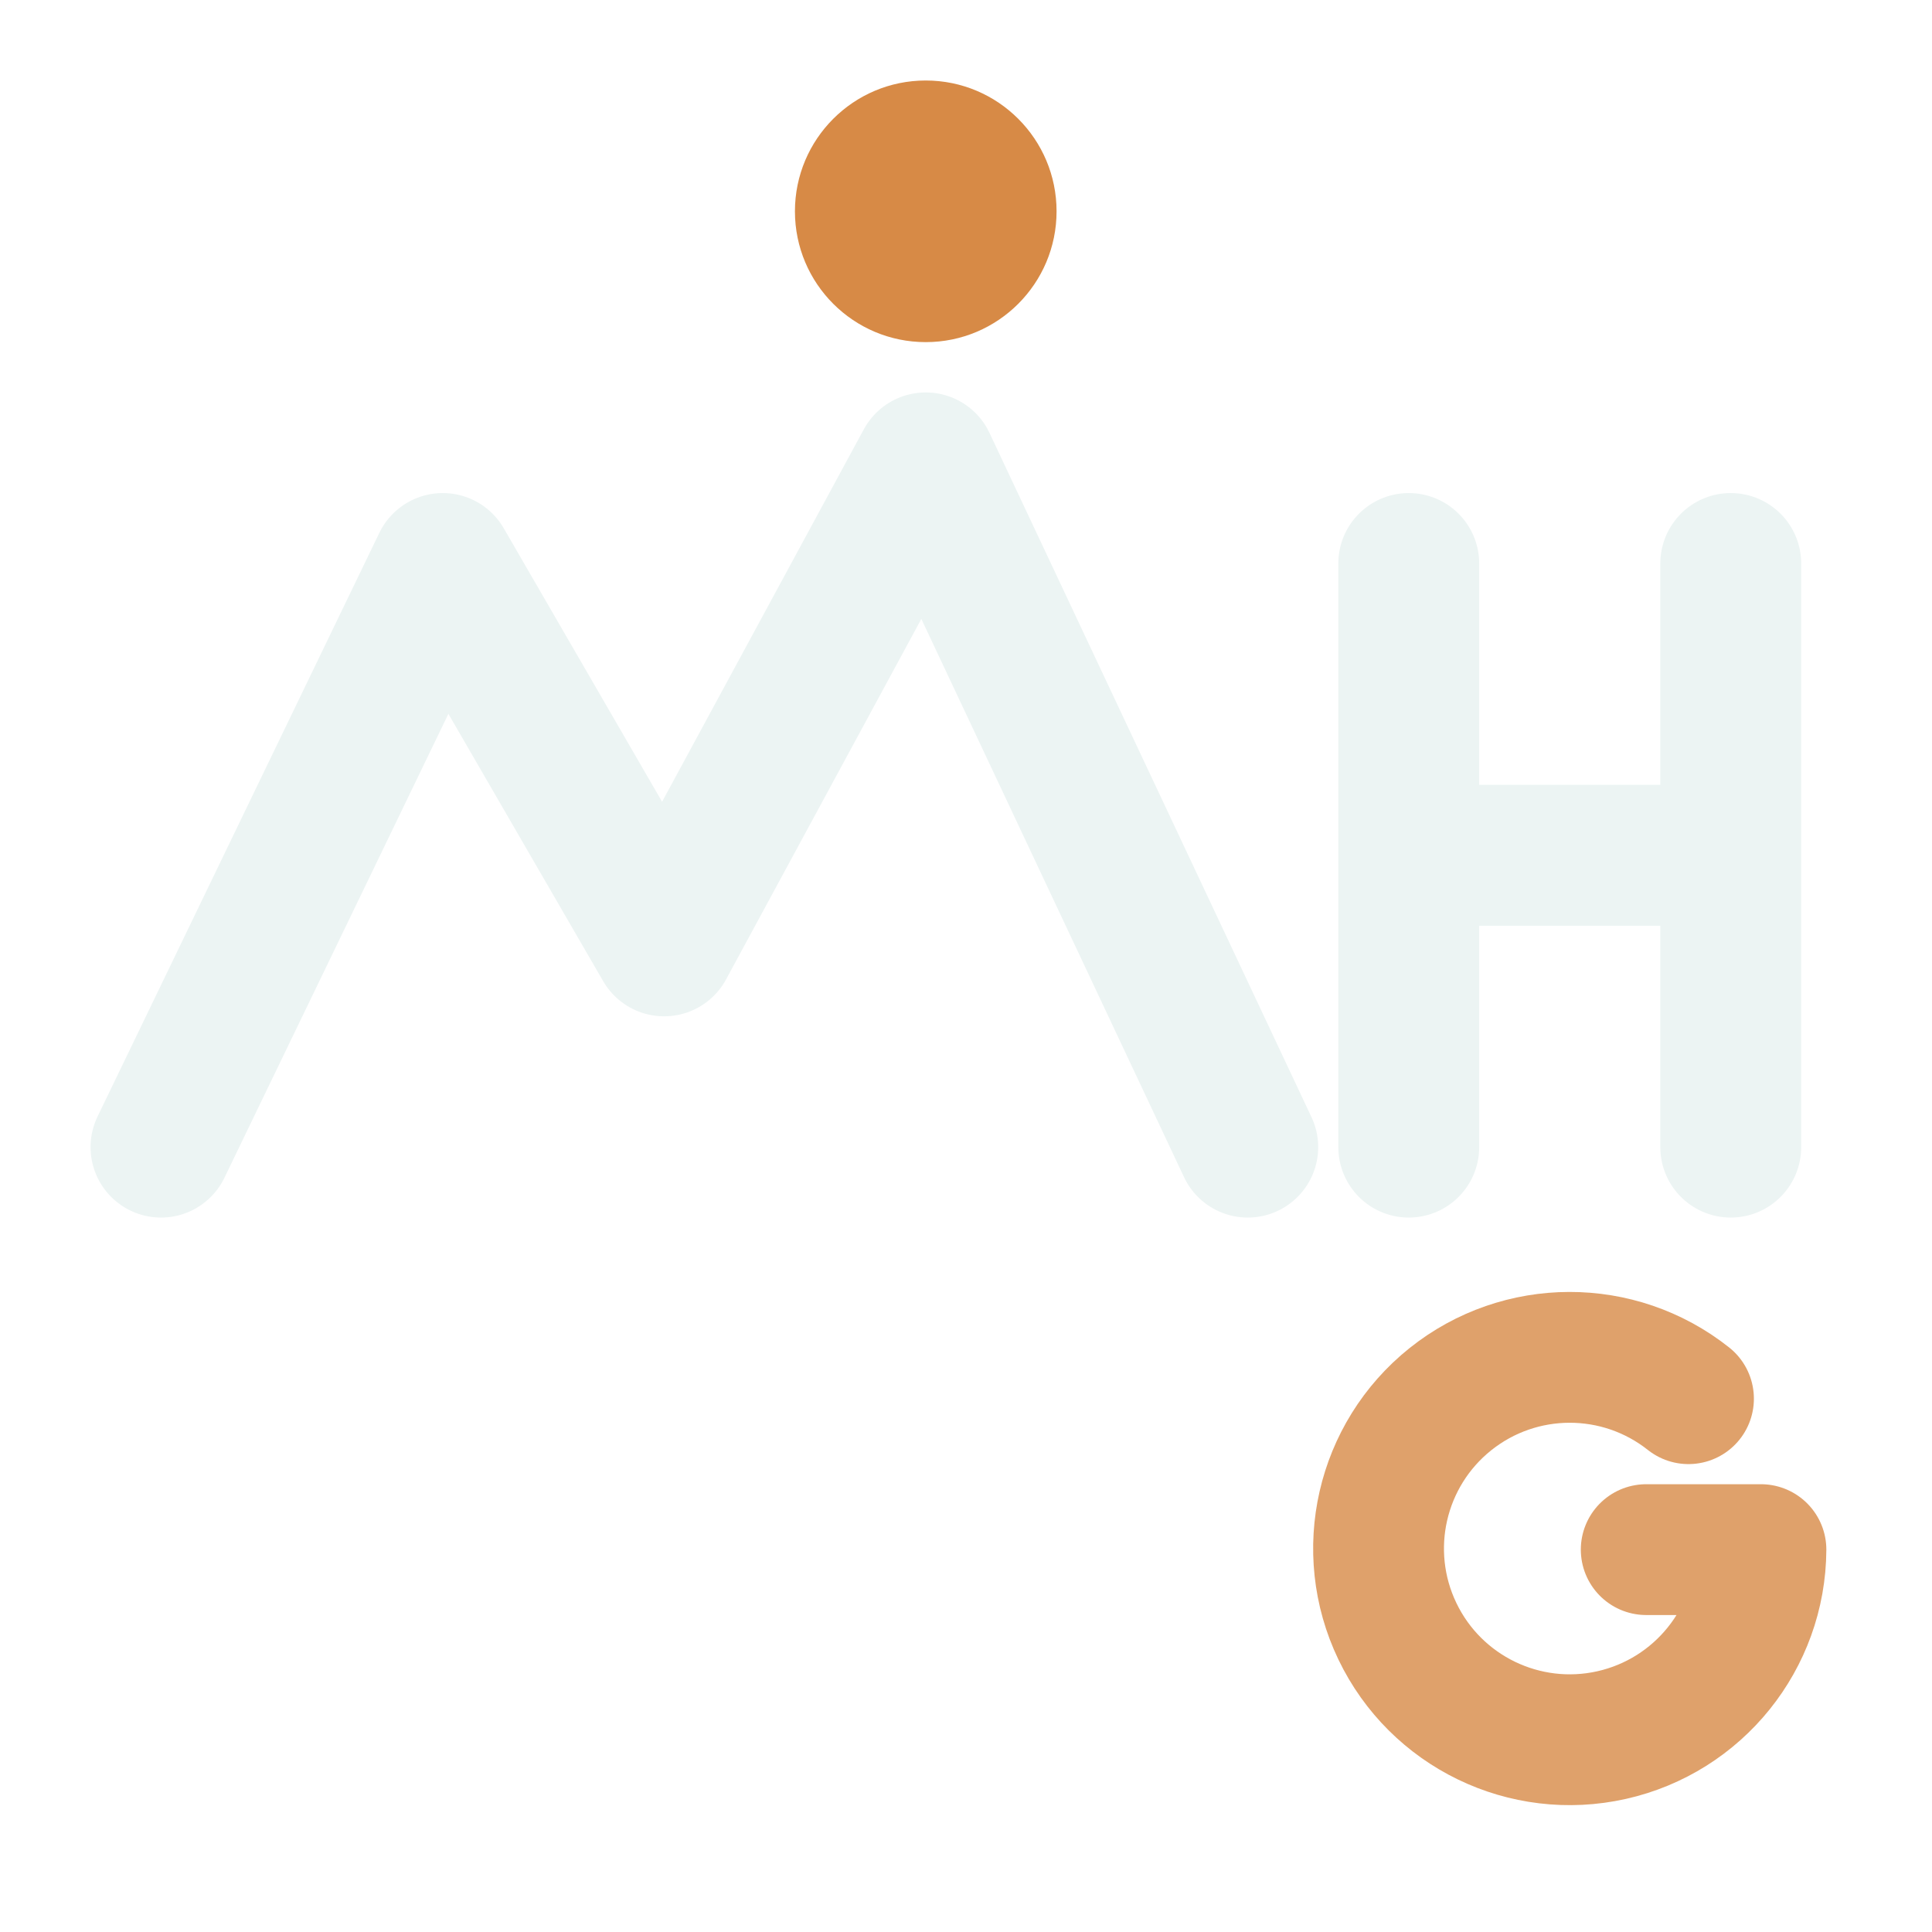
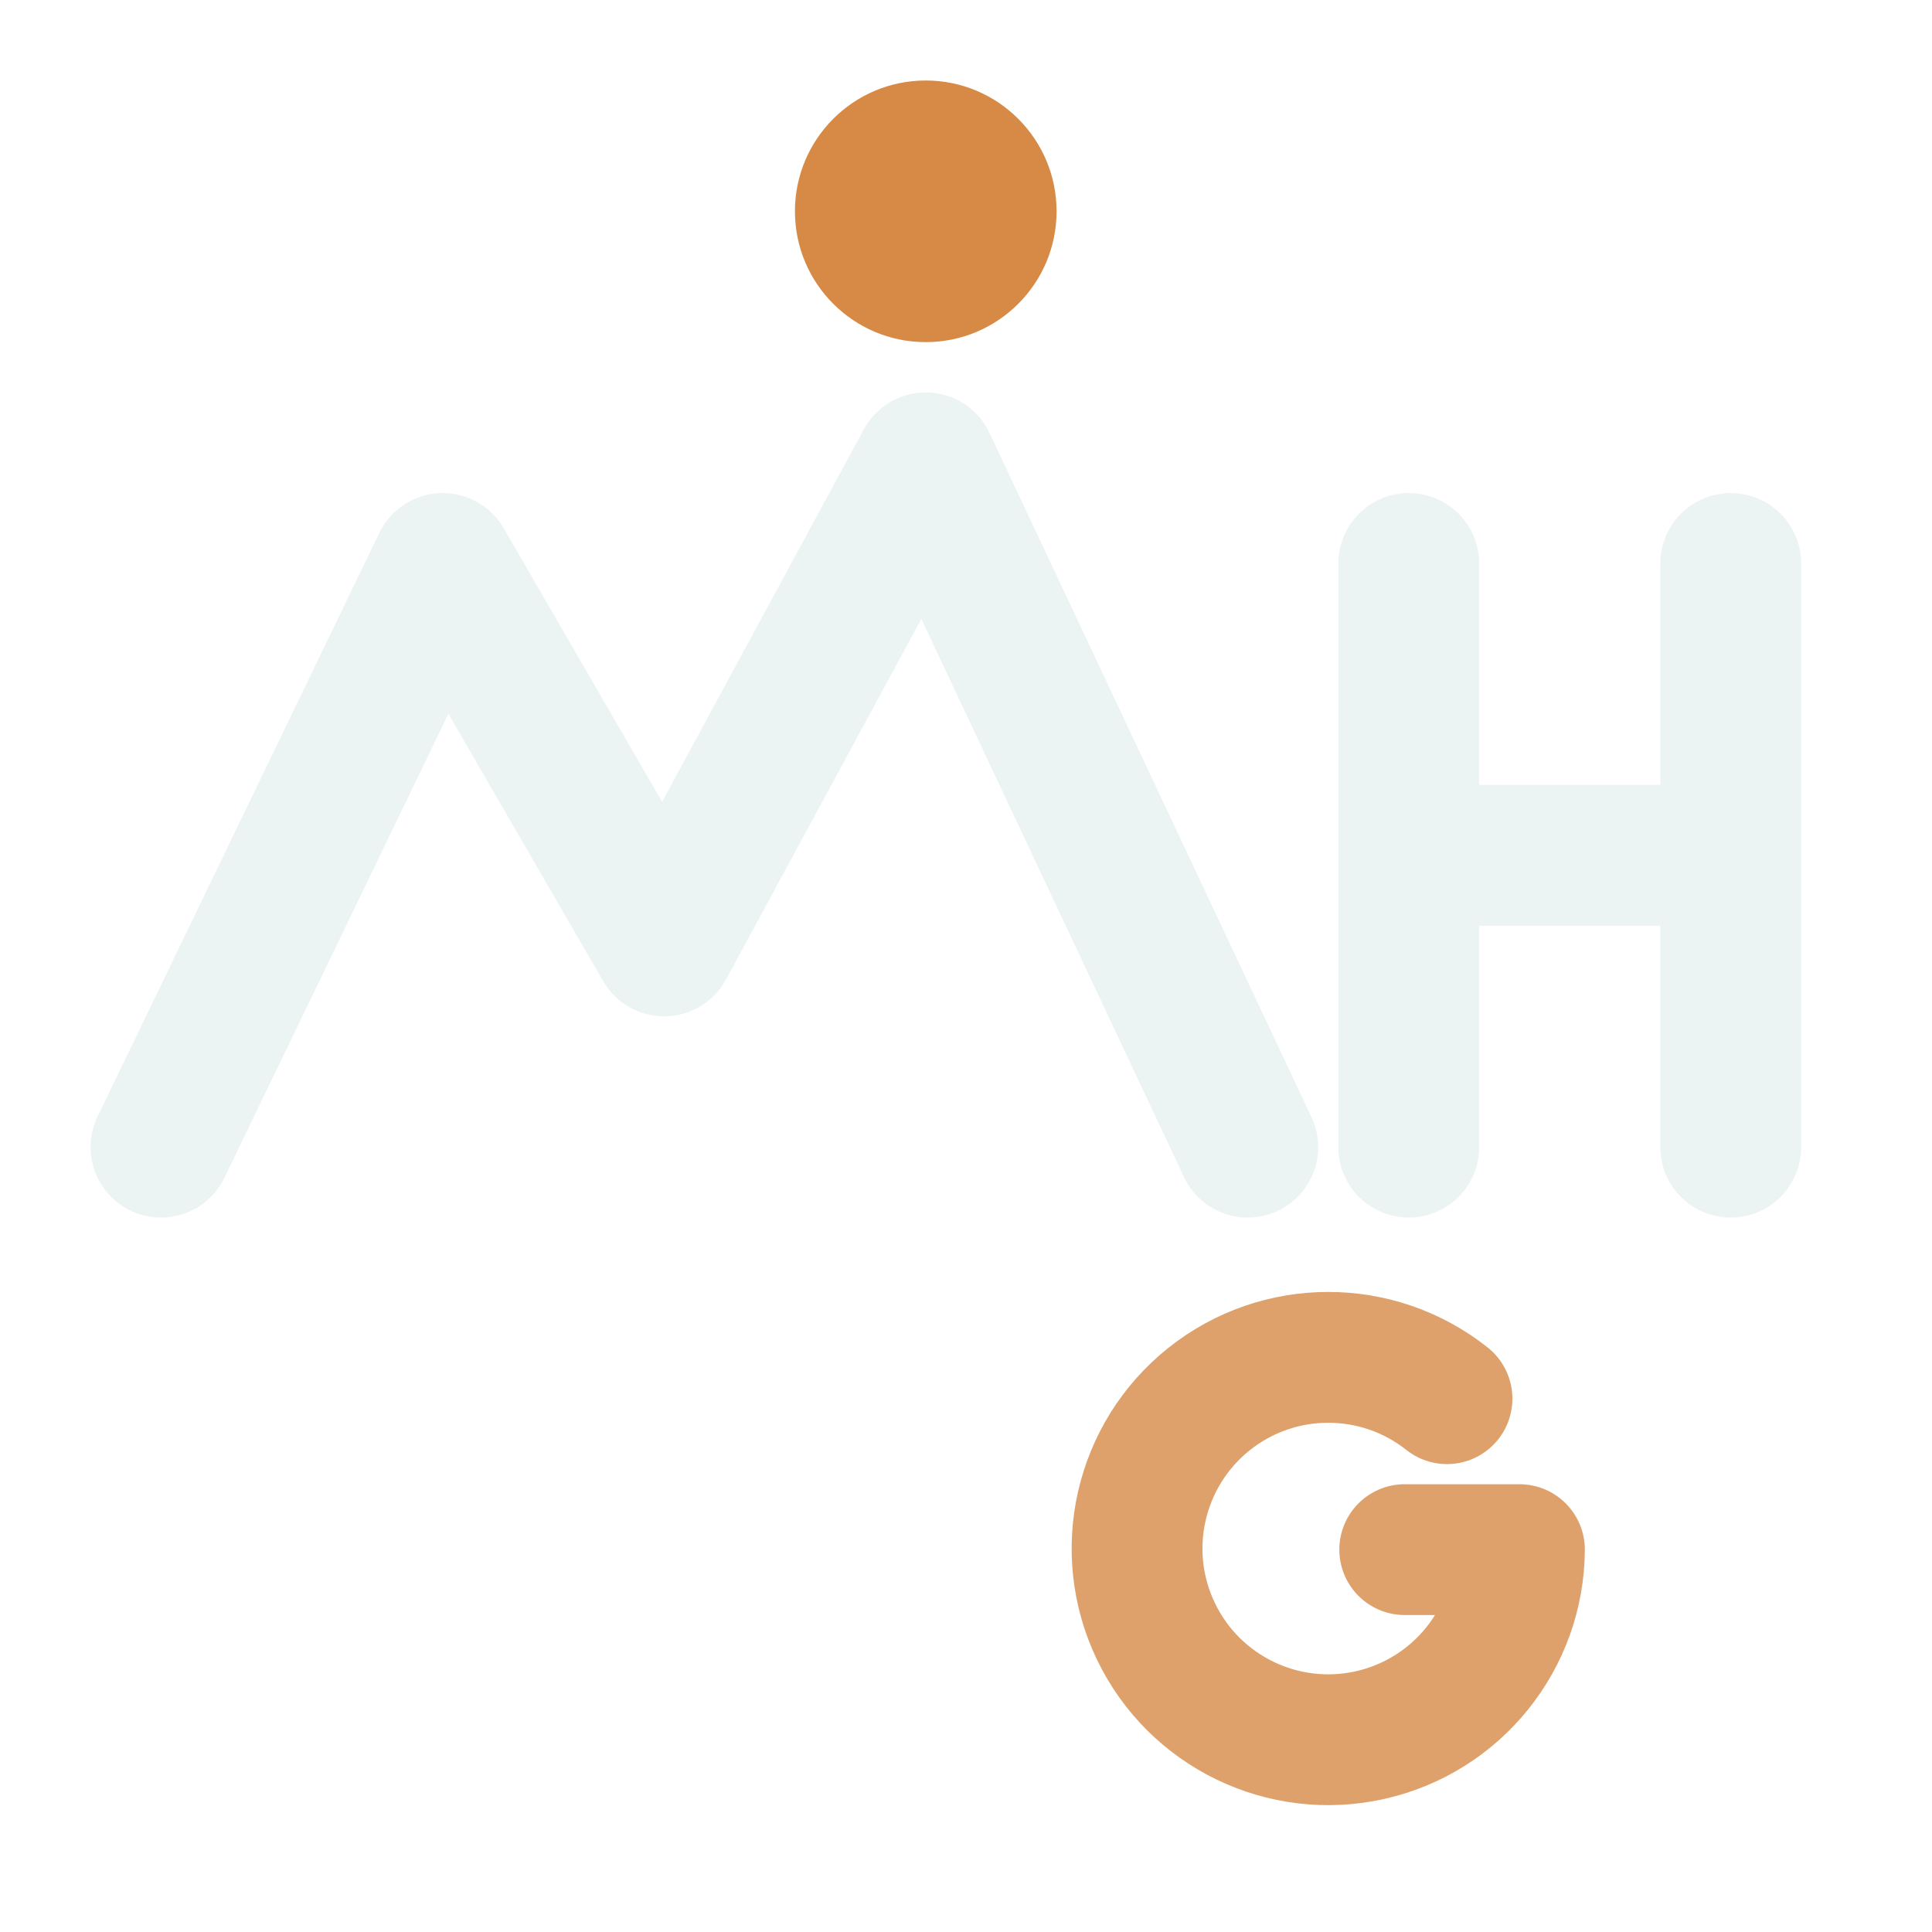
<svg xmlns="http://www.w3.org/2000/svg" width="96" height="96" viewBox="0 0 96 96" role="img" aria-label="Goal in the Water — the G reflected below">
  <path d="M 8 57 L 22 28 L 33 47 L 46 23 L 62 57" fill="none" stroke="#ECF4F3" stroke-width="7" stroke-linecap="round" stroke-linejoin="round" />
  <circle cx="46" cy="10.5" r="6.5" fill="#D78A46" />
  <path d="M 70 57 L 70 28 M 70 42.5 L 86 42.5 M 86 28 L 86 57" fill="none" stroke="#ECF4F3" stroke-width="7" stroke-linecap="round" stroke-linejoin="round" />
-   <path d="M 83.9 69.5 A 9.5 9.5 0 1 0 87.5 77 L 81.8 77" fill="none" stroke="#D78A46" stroke-width="6.5" stroke-linecap="round" stroke-linejoin="round" stroke-opacity="0.8" />
+   <path d="M 71.9 69.5 A 9.5 9.5 0 1 0 75.5 77 L 69.8 77" fill="none" stroke="#D78A46" stroke-width="6.5" stroke-linecap="round" stroke-linejoin="round" stroke-opacity="0.8" />
</svg>
